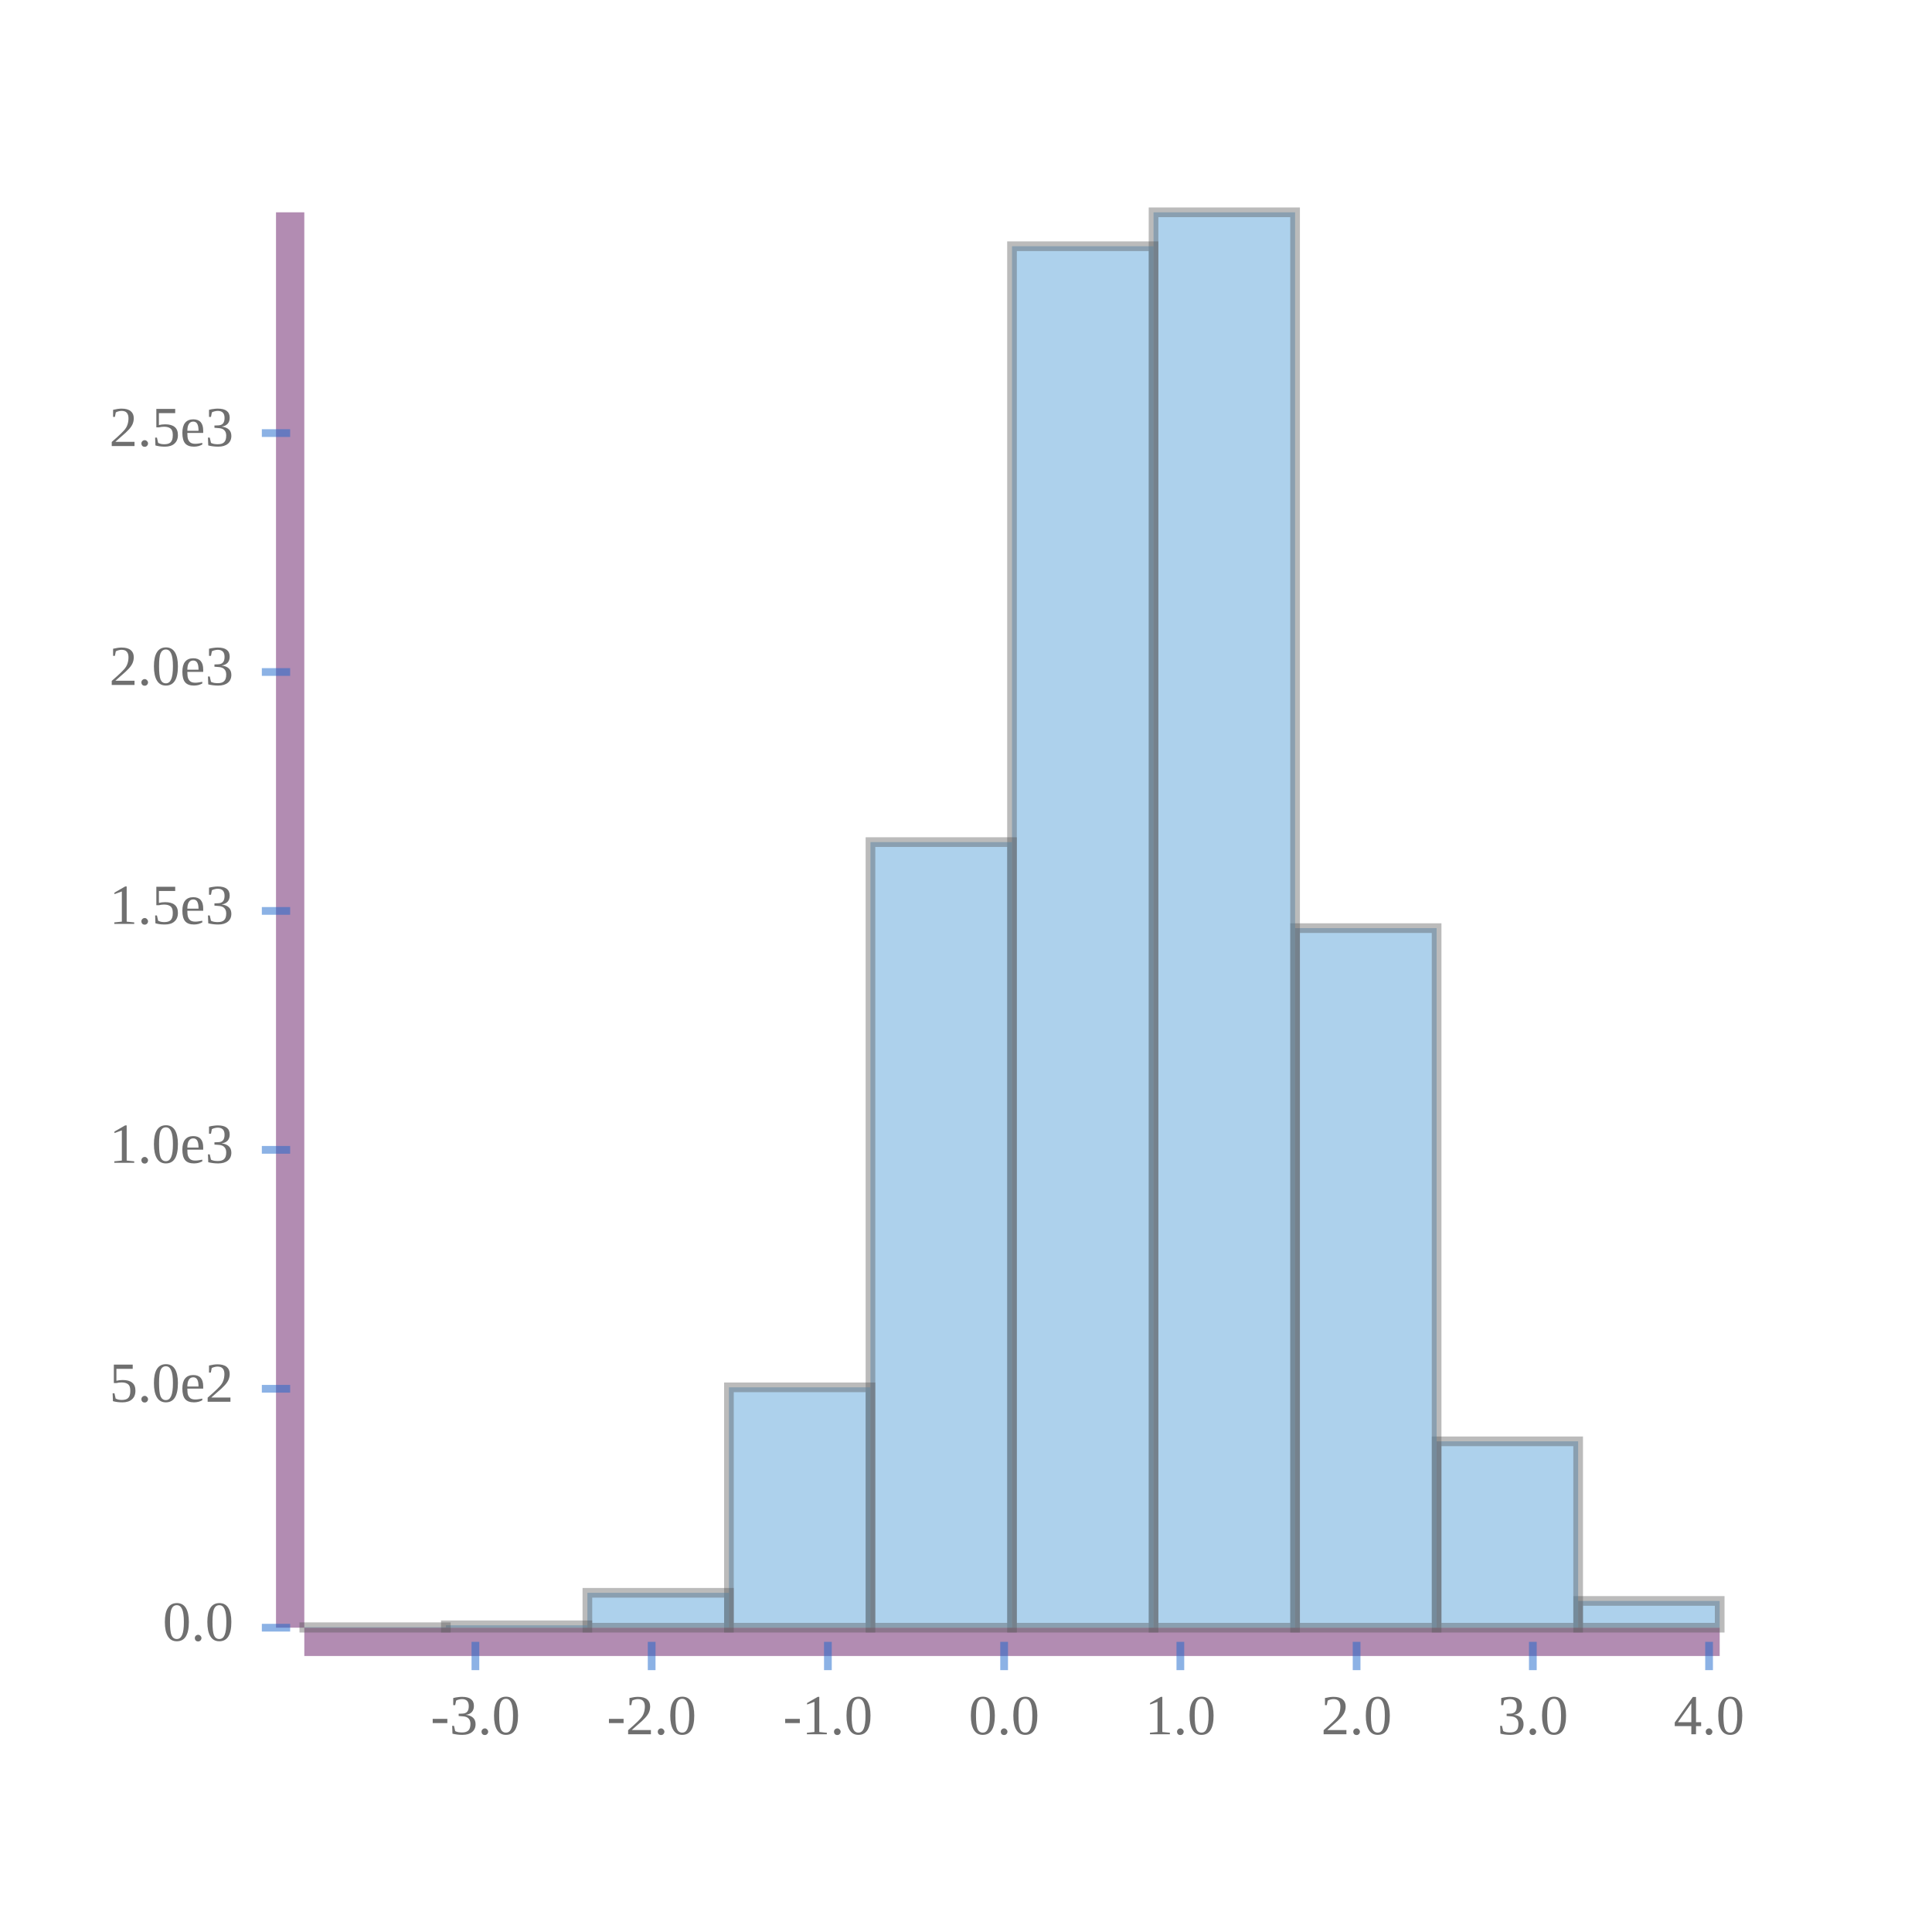
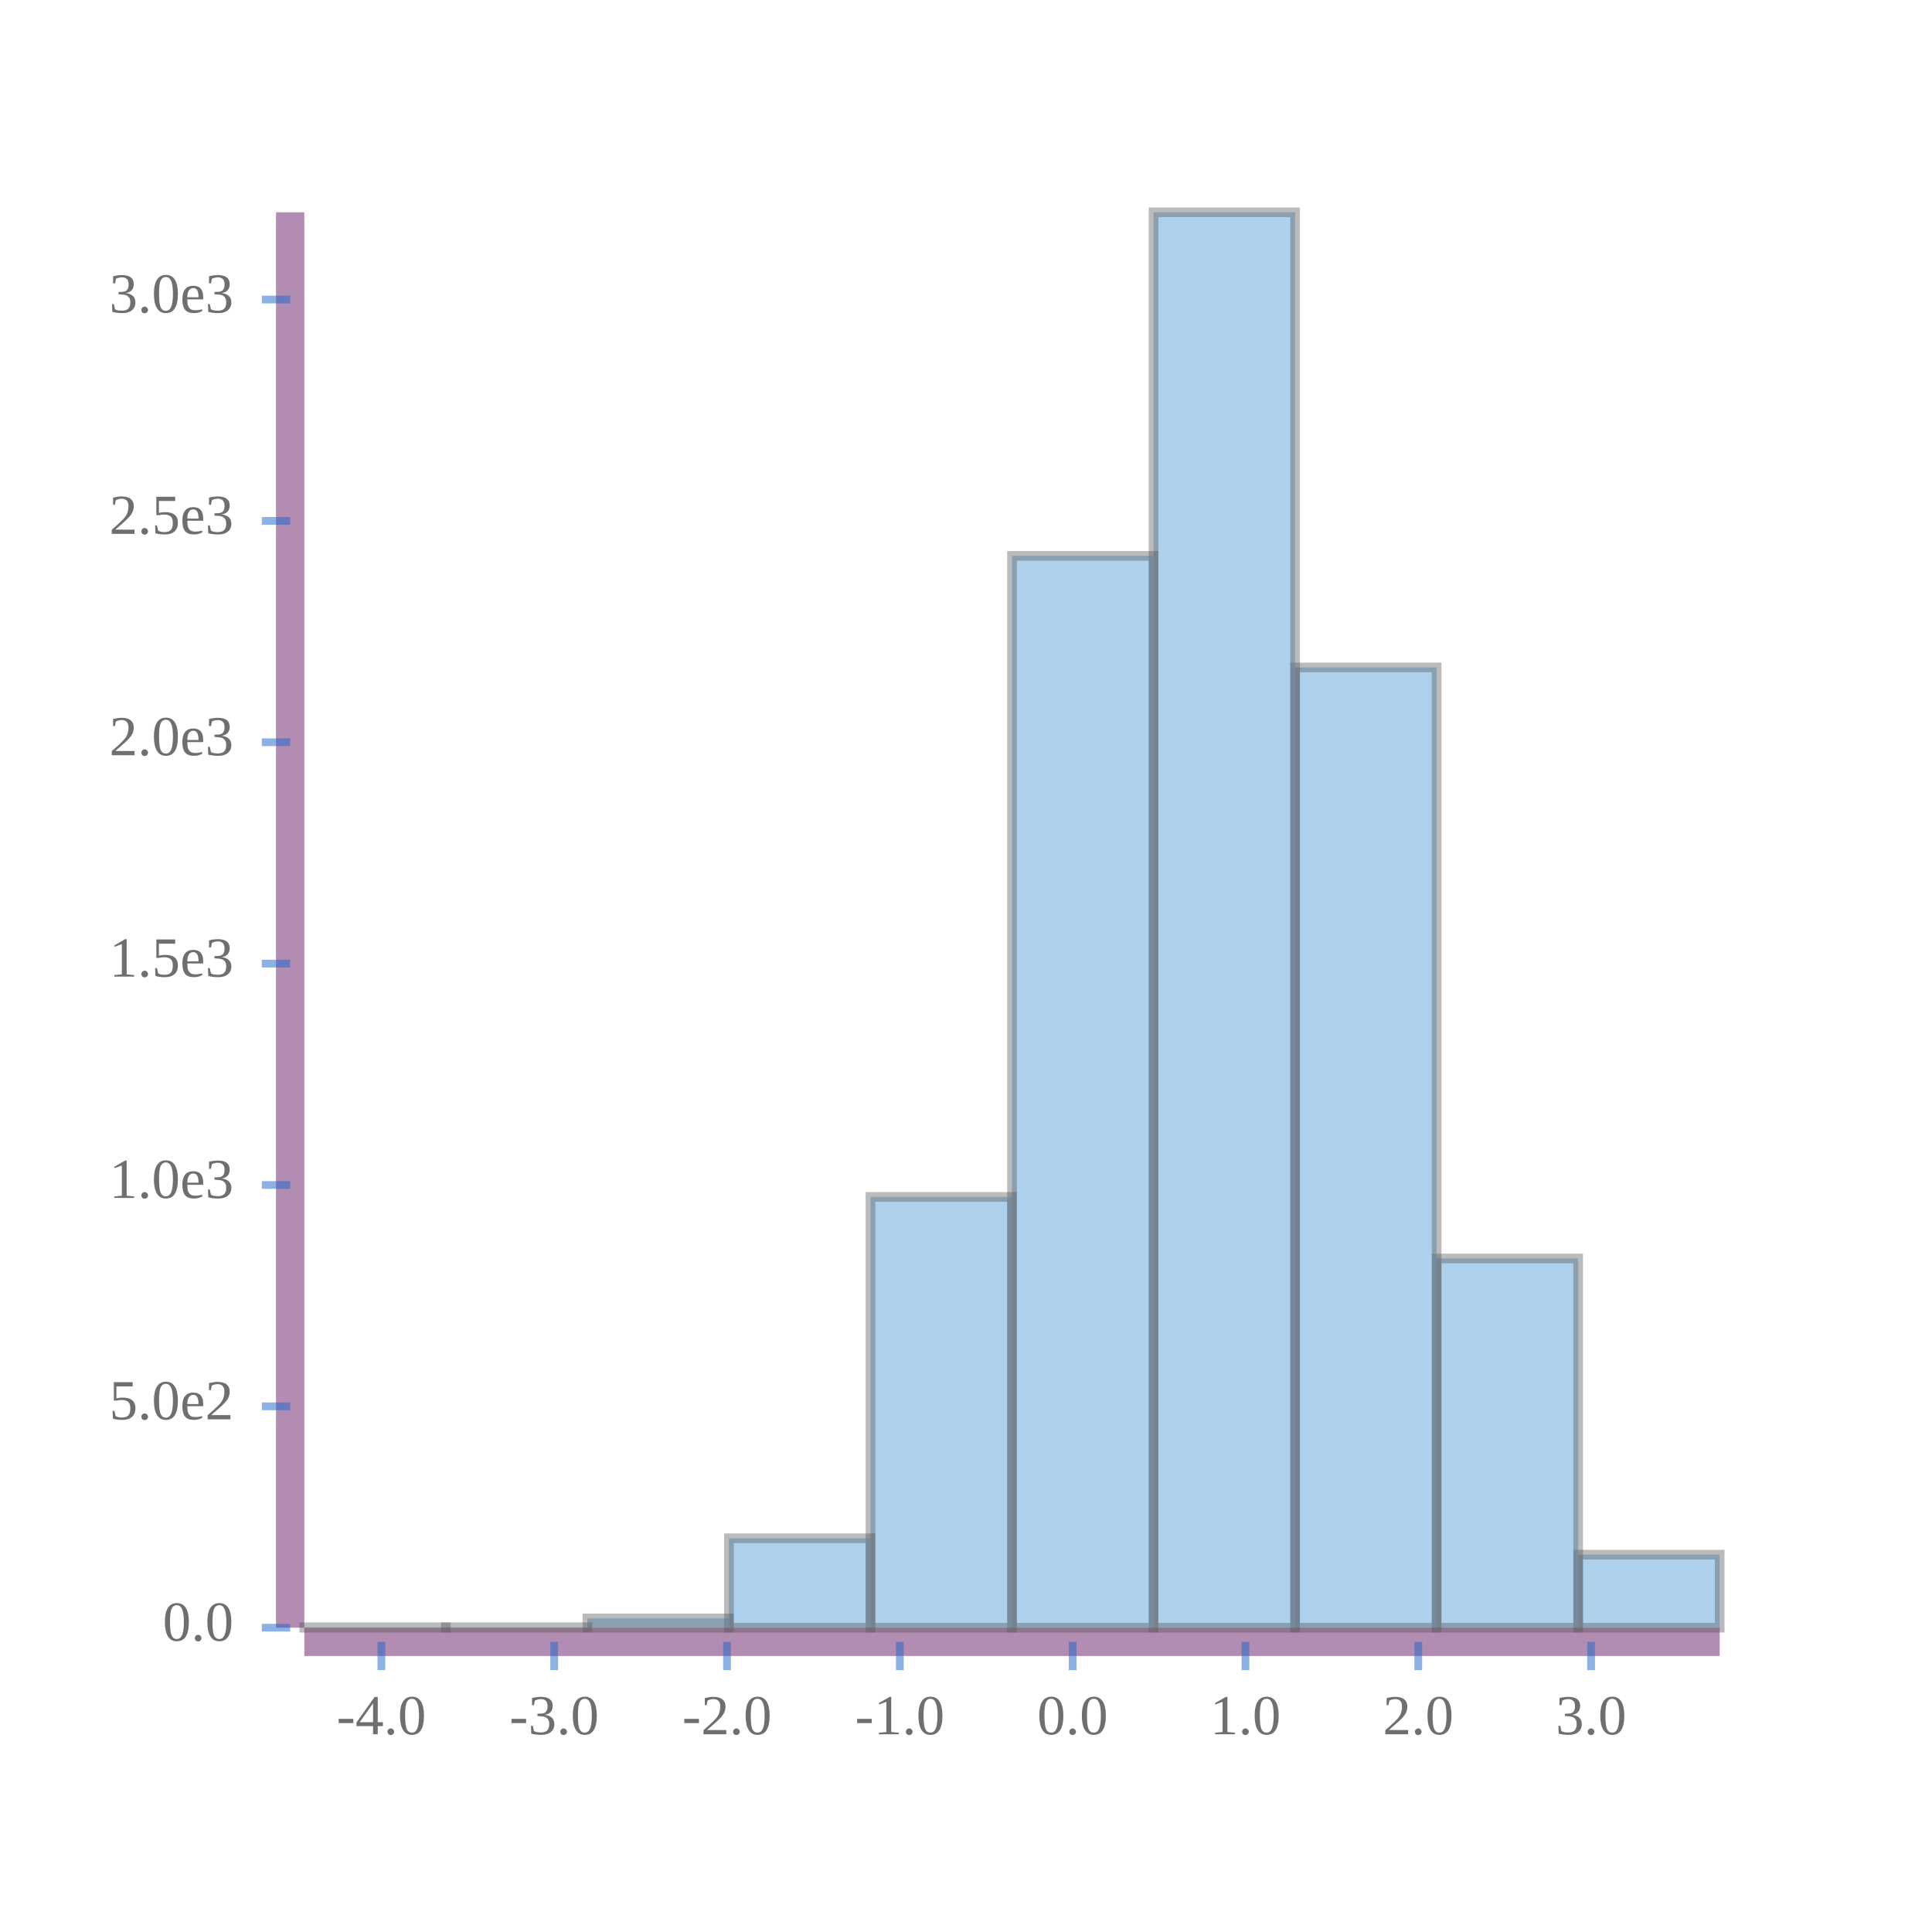
<svg xmlns="http://www.w3.org/2000/svg" height="200" stroke-opacity="1" viewBox="0 0 200 200" font-size="1" width="200" stroke="rgb(0,0,0)" version="1.1">
  <defs />
  <g stroke-linejoin="miter" stroke-opacity="0.0" fill-opacity="0.5" stroke="rgb(0,0,0)" stroke-width="0.0" fill="rgb(102,26,102)" stroke-linecap="butt" stroke-miterlimit="10.0">
    <path d="M 31.502,168.498 l -0,-146.52 h -2.93 l -0,146.52 Z" />
  </g>
  <g stroke-linejoin="miter" stroke-opacity="1.0" fill-opacity="0.7" font-size="5.861px" stroke="rgb(0,0,0)" stroke-width="0.8" fill="rgb(51,51,51)" stroke-linecap="butt" stroke-miterlimit="10.0">
-     <text dominant-baseline="middle" transform="matrix(1,0,0,1,24.1758,44.8316)" stroke="none" text-anchor="end">2.5e3</text>
+     <text dominant-baseline="middle" transform="matrix(1,0,0,1,24.1758,31.0066)" stroke="none" text-anchor="end">3.0e3</text>
  </g>
  <g stroke-linejoin="miter" stroke-opacity="0.5" fill-opacity="0.0" stroke="rgb(26,102,204)" stroke-width="0.8" fill="rgb(0,0,0)" stroke-linecap="butt" stroke-miterlimit="10.0">
-     <path d="M 27.106,44.832 h 2.93 " />
+     <path d="M 27.106,31.007 h 2.93 " />
  </g>
  <g stroke-linejoin="miter" stroke-opacity="1.0" fill-opacity="0.7" font-size="5.861px" stroke="rgb(0,0,0)" stroke-width="0.8" fill="rgb(51,51,51)" stroke-linecap="butt" stroke-miterlimit="10.0">
-     <text dominant-baseline="middle" transform="matrix(1,0,0,1,24.1758,69.5649)" stroke="none" text-anchor="end">2.0e3</text>
+     <text dominant-baseline="middle" transform="matrix(1,0,0,1,24.1758,53.9219)" stroke="none" text-anchor="end">2.5e3</text>
  </g>
  <g stroke-linejoin="miter" stroke-opacity="0.5" fill-opacity="0.0" stroke="rgb(26,102,204)" stroke-width="0.8" fill="rgb(0,0,0)" stroke-linecap="butt" stroke-miterlimit="10.0">
-     <path d="M 27.106,69.565 h 2.93 " />
+     <path d="M 27.106,53.922 h 2.93 " />
  </g>
  <g stroke-linejoin="miter" stroke-opacity="1.0" fill-opacity="0.7" font-size="5.861px" stroke="rgb(0,0,0)" stroke-width="0.8" fill="rgb(51,51,51)" stroke-linecap="butt" stroke-miterlimit="10.0">
-     <text dominant-baseline="middle" transform="matrix(1,0,0,1,24.1758,94.2982)" stroke="none" text-anchor="end">1.5e3</text>
+     <text dominant-baseline="middle" transform="matrix(1,0,0,1,24.1758,76.8371)" stroke="none" text-anchor="end">2.0e3</text>
  </g>
  <g stroke-linejoin="miter" stroke-opacity="0.5" fill-opacity="0.0" stroke="rgb(26,102,204)" stroke-width="0.8" fill="rgb(0,0,0)" stroke-linecap="butt" stroke-miterlimit="10.0">
-     <path d="M 27.106,94.298 h 2.93 " />
+     <path d="M 27.106,76.837 h 2.93 " />
  </g>
  <g stroke-linejoin="miter" stroke-opacity="1.0" fill-opacity="0.7" font-size="5.861px" stroke="rgb(0,0,0)" stroke-width="0.8" fill="rgb(51,51,51)" stroke-linecap="butt" stroke-miterlimit="10.0">
-     <text dominant-baseline="middle" transform="matrix(1,0,0,1,24.1758,119.0315)" stroke="none" text-anchor="end">1.0e3</text>
+     <text dominant-baseline="middle" transform="matrix(1,0,0,1,24.1758,99.7524)" stroke="none" text-anchor="end">1.5e3</text>
  </g>
  <g stroke-linejoin="miter" stroke-opacity="0.5" fill-opacity="0.0" stroke="rgb(26,102,204)" stroke-width="0.8" fill="rgb(0,0,0)" stroke-linecap="butt" stroke-miterlimit="10.0">
-     <path d="M 27.106,119.031 h 2.93 " />
+     <path d="M 27.106,99.752 h 2.93 " />
  </g>
  <g stroke-linejoin="miter" stroke-opacity="1.0" fill-opacity="0.7" font-size="5.861px" stroke="rgb(0,0,0)" stroke-width="0.8" fill="rgb(51,51,51)" stroke-linecap="butt" stroke-miterlimit="10.0">
-     <text dominant-baseline="middle" transform="matrix(1,0,0,1,24.1758,143.7649)" stroke="none" text-anchor="end">5.0e2</text>
+     <text dominant-baseline="middle" transform="matrix(1,0,0,1,24.1758,122.6677)" stroke="none" text-anchor="end">1.0e3</text>
  </g>
  <g stroke-linejoin="miter" stroke-opacity="0.5" fill-opacity="0.0" stroke="rgb(26,102,204)" stroke-width="0.8" fill="rgb(0,0,0)" stroke-linecap="butt" stroke-miterlimit="10.0">
-     <path d="M 27.106,143.765 h 2.93 " />
+     <path d="M 27.106,122.668 h 2.93 " />
+   </g>
+   <g stroke-linejoin="miter" stroke-opacity="1.0" fill-opacity="0.7" font-size="5.861px" stroke="rgb(0,0,0)" stroke-width="0.8" fill="rgb(51,51,51)" stroke-linecap="butt" stroke-miterlimit="10.0">
+     <text dominant-baseline="middle" transform="matrix(1,0,0,1,24.1758,145.5829)" stroke="none" text-anchor="end">5.0e2</text>
+   </g>
+   <g stroke-linejoin="miter" stroke-opacity="0.5" fill-opacity="0.0" stroke="rgb(26,102,204)" stroke-width="0.8" fill="rgb(0,0,0)" stroke-linecap="butt" stroke-miterlimit="10.0">
+     <path d="M 27.106,145.583 h 2.93 " />
  </g>
  <g stroke-linejoin="miter" stroke-opacity="1.0" fill-opacity="0.7" font-size="5.861px" stroke="rgb(0,0,0)" stroke-width="0.8" fill="rgb(51,51,51)" stroke-linecap="butt" stroke-miterlimit="10.0">
    <text dominant-baseline="middle" transform="matrix(1,0,0,1,24.1758,168.4982)" stroke="none" text-anchor="end">0.0</text>
  </g>
  <g stroke-linejoin="miter" stroke-opacity="0.5" fill-opacity="0.0" stroke="rgb(26,102,204)" stroke-width="0.8" fill="rgb(0,0,0)" stroke-linecap="butt" stroke-miterlimit="10.0">
    <path d="M 27.106,168.498 h 2.93 " />
  </g>
  <g stroke-linejoin="miter" stroke-opacity="0.0" fill-opacity="0.5" stroke="rgb(0,0,0)" stroke-width="0.0" fill="rgb(102,26,102)" stroke-linecap="butt" stroke-miterlimit="10.0">
    <path d="M 178.022,171.429 l -0,-2.93 h -146.52 l -0,2.93 Z" />
  </g>
  <g stroke-linejoin="miter" stroke-opacity="1.0" fill-opacity="0.7" font-size="5.861px" stroke="rgb(0,0,0)" stroke-width="0.8" fill="rgb(51,51,51)" stroke-linecap="butt" stroke-miterlimit="10.0">
-     <text dominant-baseline="text-before-edge" transform="matrix(1,0,0,1,176.923,175.8242)" stroke="none" text-anchor="middle">4.0</text>
+     <text dominant-baseline="text-before-edge" transform="matrix(1,0,0,1,164.7086,175.8242)" stroke="none" text-anchor="middle">3.0</text>
  </g>
  <g stroke-linejoin="miter" stroke-opacity="0.5" fill-opacity="0.0" stroke="rgb(26,102,204)" stroke-width="0.8" fill="rgb(0,0,0)" stroke-linecap="butt" stroke-miterlimit="10.0">
-     <path d="M 176.923,169.963 v 2.93 " />
+     <path d="M 164.709,169.963 v 2.93 " />
  </g>
  <g stroke-linejoin="miter" stroke-opacity="1.0" fill-opacity="0.7" font-size="5.861px" stroke="rgb(0,0,0)" stroke-width="0.8" fill="rgb(51,51,51)" stroke-linecap="butt" stroke-miterlimit="10.0">
-     <text dominant-baseline="text-before-edge" transform="matrix(1,0,0,1,158.679,175.8242)" stroke="none" text-anchor="middle">3.0</text>
+     <text dominant-baseline="text-before-edge" transform="matrix(1,0,0,1,146.819,175.8242)" stroke="none" text-anchor="middle">2.0</text>
  </g>
  <g stroke-linejoin="miter" stroke-opacity="0.5" fill-opacity="0.0" stroke="rgb(26,102,204)" stroke-width="0.8" fill="rgb(0,0,0)" stroke-linecap="butt" stroke-miterlimit="10.0">
-     <path d="M 158.679,169.963 v 2.93 " />
+     <path d="M 146.819,169.963 v 2.93 " />
  </g>
  <g stroke-linejoin="miter" stroke-opacity="1.0" fill-opacity="0.7" font-size="5.861px" stroke="rgb(0,0,0)" stroke-width="0.8" fill="rgb(51,51,51)" stroke-linecap="butt" stroke-miterlimit="10.0">
-     <text dominant-baseline="text-before-edge" transform="matrix(1,0,0,1,140.4351,175.8242)" stroke="none" text-anchor="middle">2.0</text>
+     <text dominant-baseline="text-before-edge" transform="matrix(1,0,0,1,128.9294,175.8242)" stroke="none" text-anchor="middle">1.0</text>
  </g>
  <g stroke-linejoin="miter" stroke-opacity="0.5" fill-opacity="0.0" stroke="rgb(26,102,204)" stroke-width="0.8" fill="rgb(0,0,0)" stroke-linecap="butt" stroke-miterlimit="10.0">
-     <path d="M 140.435,169.963 v 2.93 " />
+     <path d="M 128.929,169.963 v 2.93 " />
  </g>
  <g stroke-linejoin="miter" stroke-opacity="1.0" fill-opacity="0.7" font-size="5.861px" stroke="rgb(0,0,0)" stroke-width="0.8" fill="rgb(51,51,51)" stroke-linecap="butt" stroke-miterlimit="10.0">
-     <text dominant-baseline="text-before-edge" transform="matrix(1,0,0,1,122.1912,175.8242)" stroke="none" text-anchor="middle">1.0</text>
+     <text dominant-baseline="text-before-edge" transform="matrix(1,0,0,1,111.0398,175.8242)" stroke="none" text-anchor="middle">0.0</text>
  </g>
  <g stroke-linejoin="miter" stroke-opacity="0.5" fill-opacity="0.0" stroke="rgb(26,102,204)" stroke-width="0.8" fill="rgb(0,0,0)" stroke-linecap="butt" stroke-miterlimit="10.0">
-     <path d="M 122.191,169.963 v 2.93 " />
+     <path d="M 111.04,169.963 v 2.93 " />
  </g>
  <g stroke-linejoin="miter" stroke-opacity="1.0" fill-opacity="0.7" font-size="5.861px" stroke="rgb(0,0,0)" stroke-width="0.8" fill="rgb(51,51,51)" stroke-linecap="butt" stroke-miterlimit="10.0">
-     <text dominant-baseline="text-before-edge" transform="matrix(1,0,0,1,103.9472,175.8242)" stroke="none" text-anchor="middle">0.0</text>
+     <text dominant-baseline="text-before-edge" transform="matrix(1,0,0,1,93.1502,175.8242)" stroke="none" text-anchor="middle">-1.0</text>
  </g>
  <g stroke-linejoin="miter" stroke-opacity="0.5" fill-opacity="0.0" stroke="rgb(26,102,204)" stroke-width="0.8" fill="rgb(0,0,0)" stroke-linecap="butt" stroke-miterlimit="10.0">
-     <path d="M 103.947,169.963 v 2.93 " />
+     <path d="M 93.15,169.963 v 2.93 " />
  </g>
  <g stroke-linejoin="miter" stroke-opacity="1.0" fill-opacity="0.7" font-size="5.861px" stroke="rgb(0,0,0)" stroke-width="0.8" fill="rgb(51,51,51)" stroke-linecap="butt" stroke-miterlimit="10.0">
-     <text dominant-baseline="text-before-edge" transform="matrix(1,0,0,1,85.7033,175.8242)" stroke="none" text-anchor="middle">-1.0</text>
+     <text dominant-baseline="text-before-edge" transform="matrix(1,0,0,1,75.2606,175.8242)" stroke="none" text-anchor="middle">-2.0</text>
  </g>
  <g stroke-linejoin="miter" stroke-opacity="0.5" fill-opacity="0.0" stroke="rgb(26,102,204)" stroke-width="0.8" fill="rgb(0,0,0)" stroke-linecap="butt" stroke-miterlimit="10.0">
-     <path d="M 85.703,169.963 v 2.93 " />
+     <path d="M 75.261,169.963 v 2.93 " />
  </g>
  <g stroke-linejoin="miter" stroke-opacity="1.0" fill-opacity="0.7" font-size="5.861px" stroke="rgb(0,0,0)" stroke-width="0.8" fill="rgb(51,51,51)" stroke-linecap="butt" stroke-miterlimit="10.0">
-     <text dominant-baseline="text-before-edge" transform="matrix(1,0,0,1,67.4594,175.8242)" stroke="none" text-anchor="middle">-2.0</text>
+     <text dominant-baseline="text-before-edge" transform="matrix(1,0,0,1,57.371,175.8242)" stroke="none" text-anchor="middle">-3.0</text>
  </g>
  <g stroke-linejoin="miter" stroke-opacity="0.5" fill-opacity="0.0" stroke="rgb(26,102,204)" stroke-width="0.8" fill="rgb(0,0,0)" stroke-linecap="butt" stroke-miterlimit="10.0">
-     <path d="M 67.459,169.963 v 2.93 " />
+     <path d="M 57.371,169.963 v 2.93 " />
  </g>
  <g stroke-linejoin="miter" stroke-opacity="1.0" fill-opacity="0.7" font-size="5.861px" stroke="rgb(0,0,0)" stroke-width="0.8" fill="rgb(51,51,51)" stroke-linecap="butt" stroke-miterlimit="10.0">
-     <text dominant-baseline="text-before-edge" transform="matrix(1,0,0,1,49.2154,175.8242)" stroke="none" text-anchor="middle">-3.0</text>
+     <text dominant-baseline="text-before-edge" transform="matrix(1,0,0,1,39.4814,175.8242)" stroke="none" text-anchor="middle">-4.0</text>
  </g>
  <g stroke-linejoin="miter" stroke-opacity="0.5" fill-opacity="0.0" stroke="rgb(26,102,204)" stroke-width="0.8" fill="rgb(0,0,0)" stroke-linecap="butt" stroke-miterlimit="10.0">
-     <path d="M 49.215,169.963 v 2.93 " />
+     <path d="M 39.481,169.963 v 2.93 " />
  </g>
  <g stroke-linejoin="miter" stroke-opacity="0.4" fill-opacity="0.5" stroke="rgb(85,85,85)" stroke-width="1.0" fill="rgb(93,165,218)" stroke-linecap="butt" stroke-miterlimit="10.0">
-     <path d="M 178.022,168.498 l -0,-2.77 h -14.652 l -0,2.77 Z" />
+     <path d="M 178.022,168.498 l -0,-7.562 h -14.652 l -0,7.562 Z" />
  </g>
  <g stroke-linejoin="miter" stroke-opacity="0.4" fill-opacity="0.5" stroke="rgb(85,85,85)" stroke-width="1.0" fill="rgb(93,165,218)" stroke-linecap="butt" stroke-miterlimit="10.0">
-     <path d="M 163.37,168.498 l -0,-19.292 h -14.652 l -0,19.292 Z" />
+     <path d="M 163.37,168.498 l -0,-38.223 h -14.652 l -0,38.223 Z" />
  </g>
  <g stroke-linejoin="miter" stroke-opacity="0.4" fill-opacity="0.5" stroke="rgb(85,85,85)" stroke-width="1.0" fill="rgb(93,165,218)" stroke-linecap="butt" stroke-miterlimit="10.0">
-     <path d="M 148.718,168.498 l -0,-72.419 h -14.652 l -0,72.419 Z" />
+     <path d="M 148.718,168.498 l -0,-99.406 h -14.652 l -0,99.406 Z" />
  </g>
  <g stroke-linejoin="miter" stroke-opacity="0.4" fill-opacity="0.5" stroke="rgb(85,85,85)" stroke-width="1.0" fill="rgb(93,165,218)" stroke-linecap="butt" stroke-miterlimit="10.0">
    <path d="M 134.066,168.498 l -0,-146.52 h -14.652 l -0,146.52 Z" />
  </g>
  <g stroke-linejoin="miter" stroke-opacity="0.4" fill-opacity="0.5" stroke="rgb(85,85,85)" stroke-width="1.0" fill="rgb(93,165,218)" stroke-linecap="butt" stroke-miterlimit="10.0">
-     <path d="M 119.414,168.498 l -0,-143.008 h -14.652 l -0,143.008 Z" />
+     <path d="M 119.414,168.498 l -0,-110.956 h -14.652 l -0,110.956 Z" />
  </g>
  <g stroke-linejoin="miter" stroke-opacity="0.4" fill-opacity="0.5" stroke="rgb(85,85,85)" stroke-width="1.0" fill="rgb(93,165,218)" stroke-linecap="butt" stroke-miterlimit="10.0">
-     <path d="M 104.762,168.498 l -0,-81.323 h -14.652 l -0,81.323 Z" />
+     <path d="M 104.762,168.498 l -0,-44.593 h -14.652 l -0,44.593 Z" />
  </g>
  <g stroke-linejoin="miter" stroke-opacity="0.4" fill-opacity="0.5" stroke="rgb(85,85,85)" stroke-width="1.0" fill="rgb(93,165,218)" stroke-linecap="butt" stroke-miterlimit="10.0">
-     <path d="M 90.11,168.498 l -0,-24.882 h -14.652 l -0,24.882 Z" />
+     <path d="M 90.11,168.498 l -0,-9.258 h -14.652 l -0,9.258 Z" />
  </g>
  <g stroke-linejoin="miter" stroke-opacity="0.4" fill-opacity="0.5" stroke="rgb(85,85,85)" stroke-width="1.0" fill="rgb(93,165,218)" stroke-linecap="butt" stroke-miterlimit="10.0">
-     <path d="M 75.458,168.498 l -0,-3.611 h -14.652 l -0,3.611 Z" />
+     <path d="M 75.458,168.498 l -0,-0.962 h -14.652 l -0,0.962 Z" />
  </g>
  <g stroke-linejoin="miter" stroke-opacity="0.4" fill-opacity="0.5" stroke="rgb(85,85,85)" stroke-width="1.0" fill="rgb(93,165,218)" stroke-linecap="butt" stroke-miterlimit="10.0">
-     <path d="M 60.806,168.498 l -0,-0.247 h -14.652 l -0,0.247 Z" />
+     <path d="M 60.806,168.498 l -0,-0.046 h -14.652 l -0,0.046 Z" />
  </g>
  <g stroke-linejoin="miter" stroke-opacity="0.4" fill-opacity="0.5" stroke="rgb(85,85,85)" stroke-width="1.0" fill="rgb(93,165,218)" stroke-linecap="butt" stroke-miterlimit="10.0">
-     <path d="M 46.154,168.498 l -0,-0.05 h -14.652 l -0,0.05 Z" />
+     <path d="M 46.154,168.498 l -0,-0.046 h -14.652 l -0,0.046 Z" />
  </g>
</svg>
